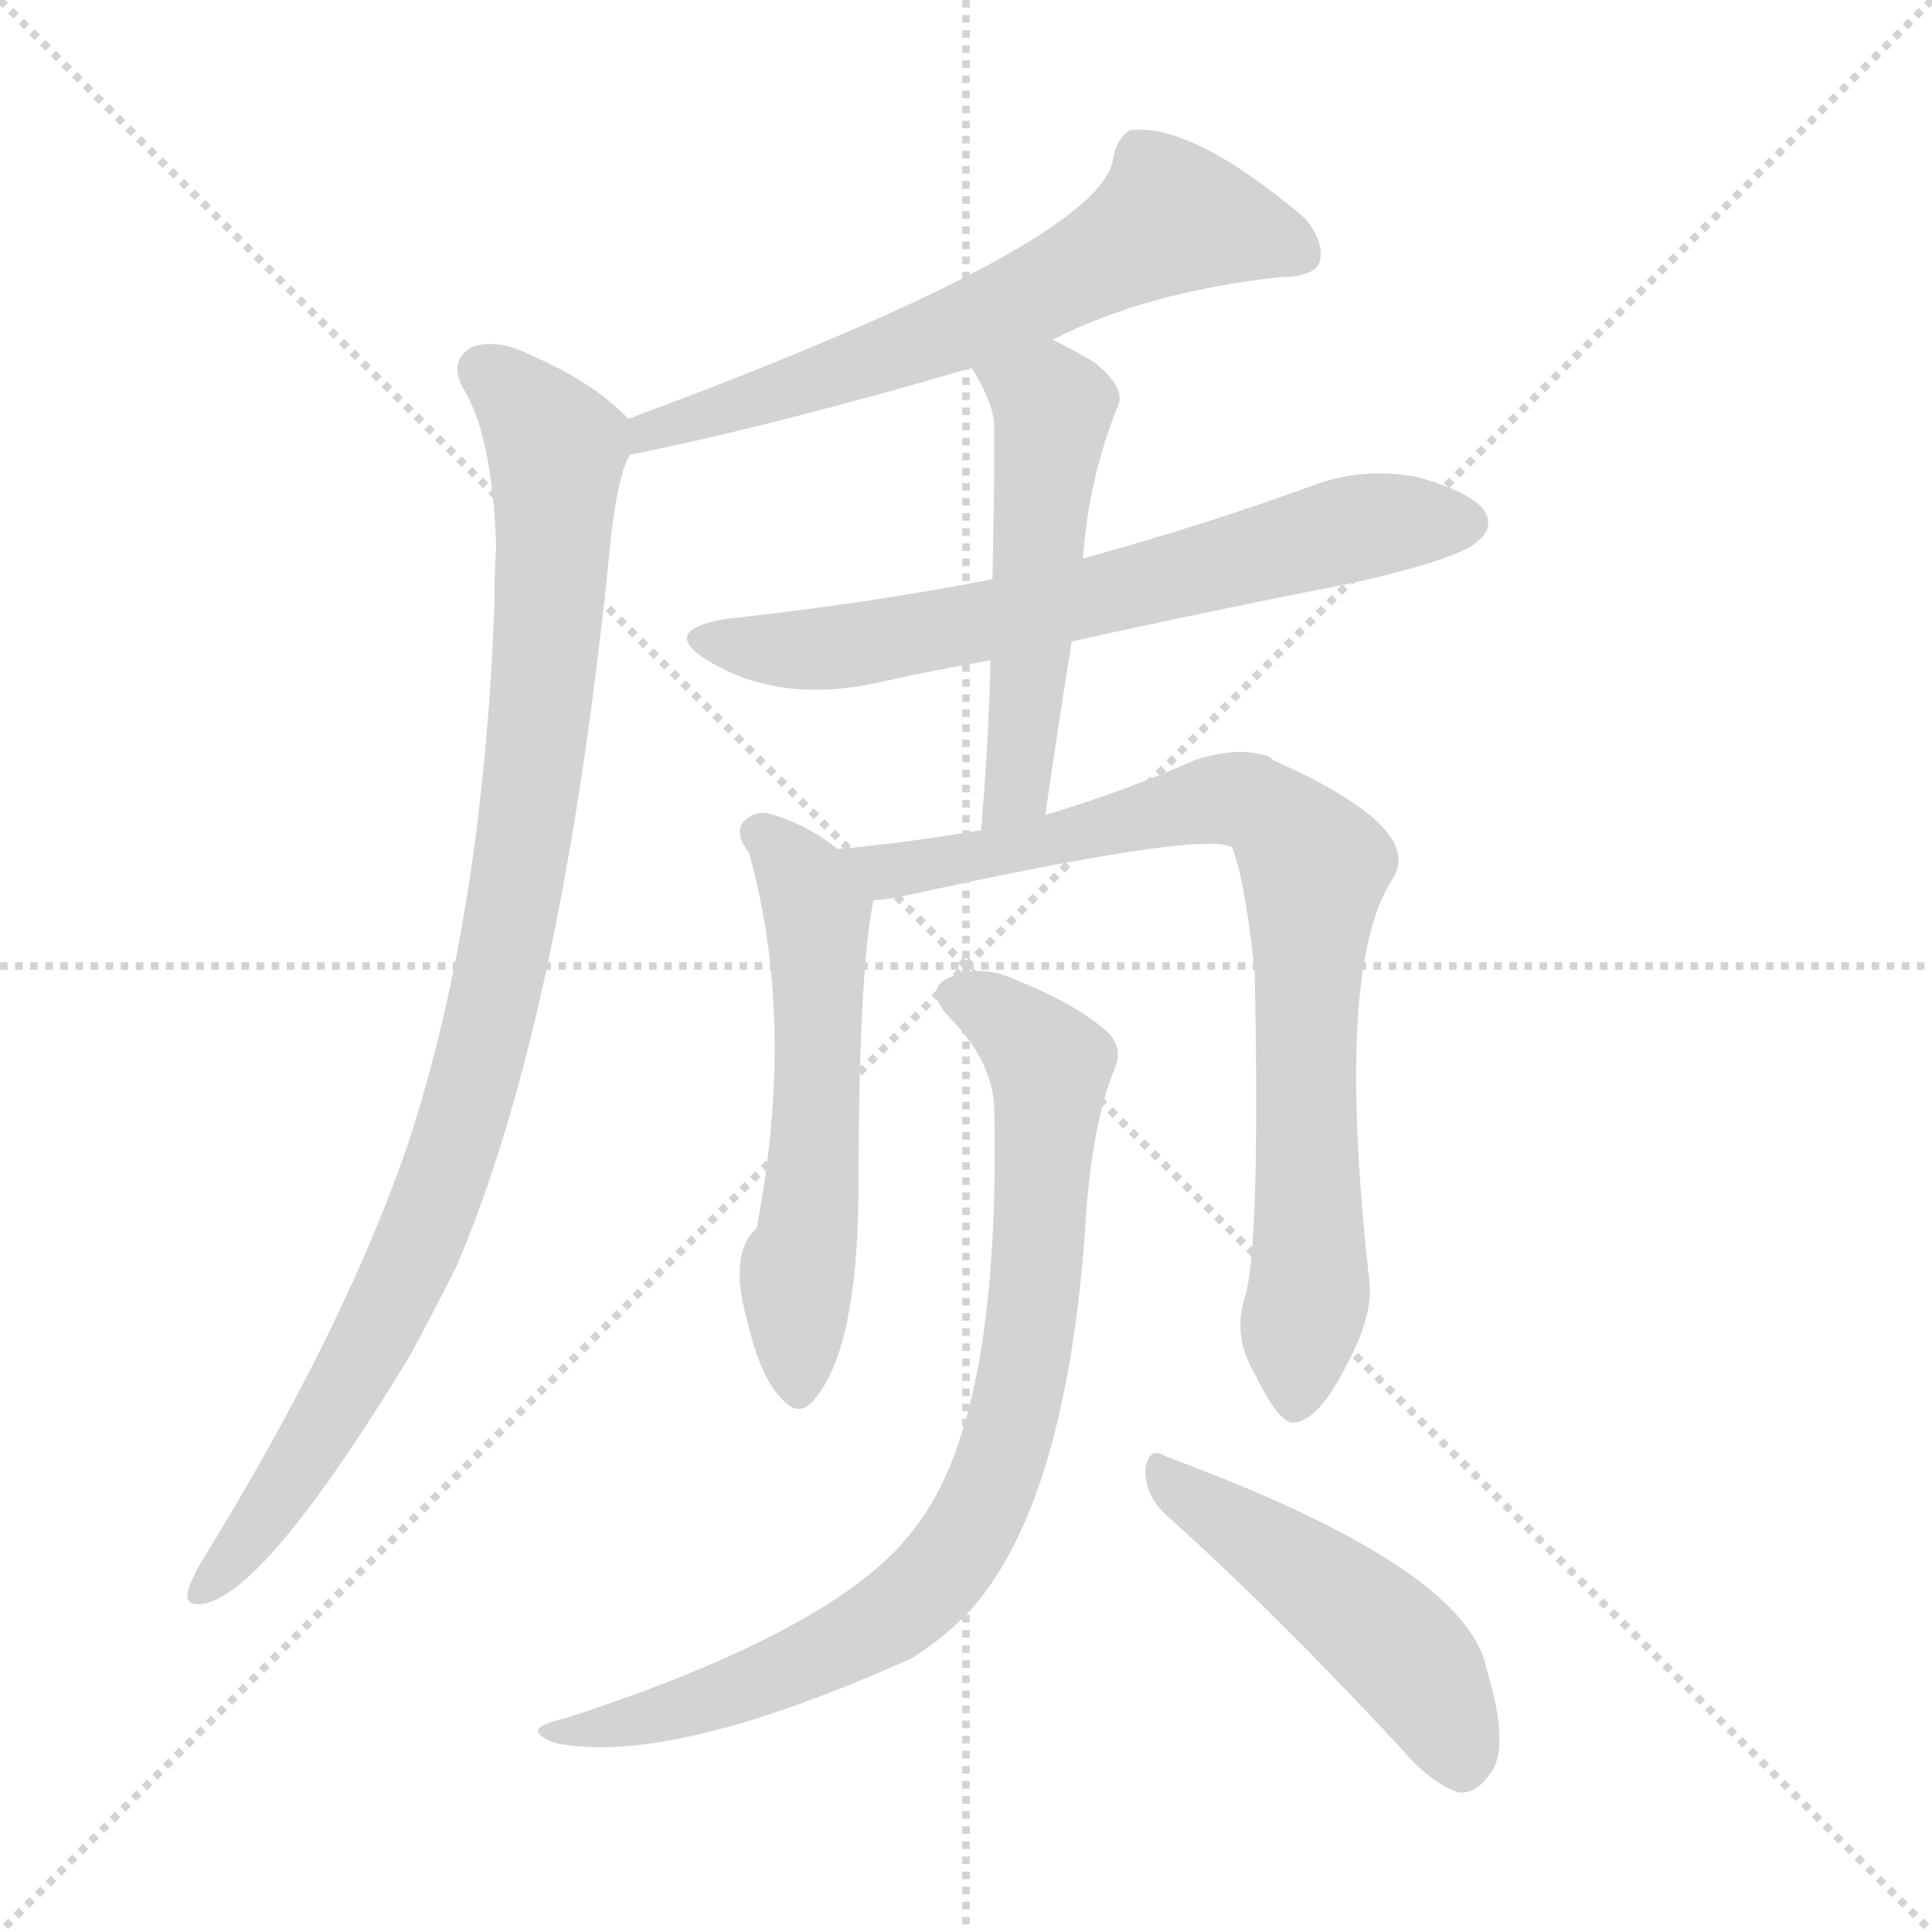
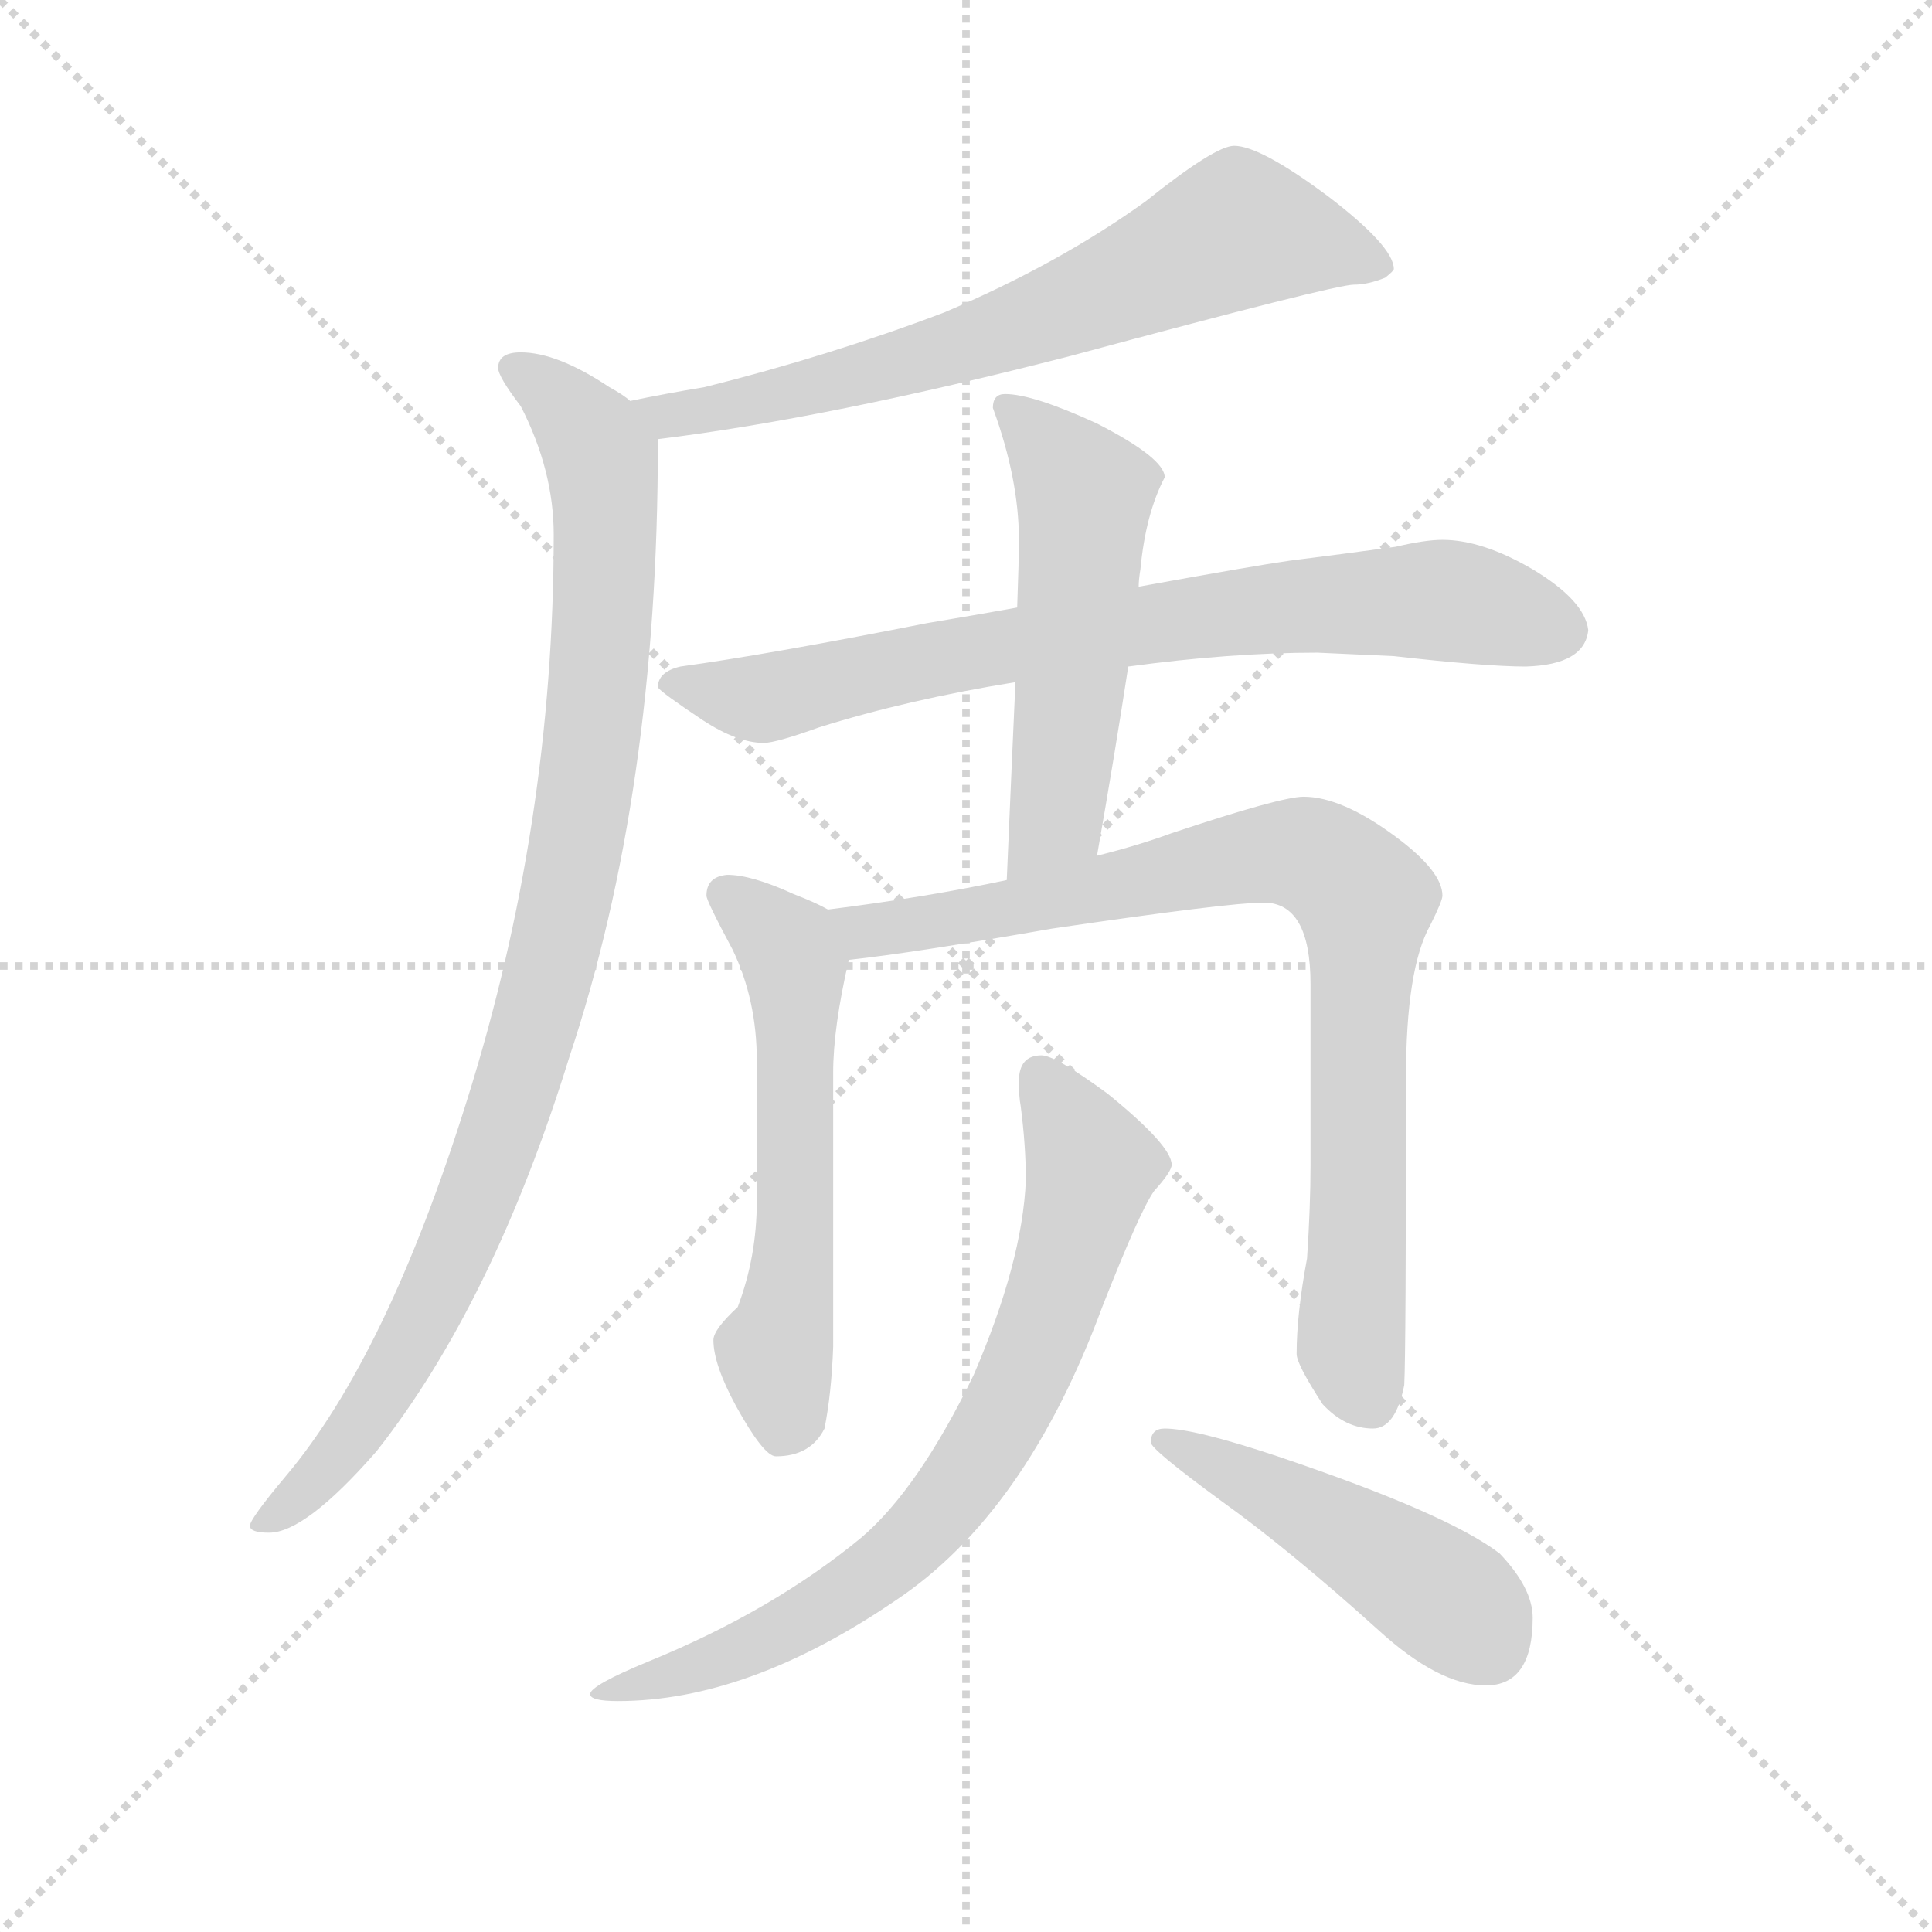
<svg xmlns="http://www.w3.org/2000/svg" version="1.1" viewBox="0 0 1024 1024">
  <g stroke="lightgray" stroke-dasharray="1,1" stroke-width="1" transform="scale(4, 4)">
    <line x1="0" y1="0" x2="256" y2="256" />
    <line x1="256" y1="0" x2="0" y2="256" />
    <line x1="128" y1="0" x2="128" y2="256" />
    <line x1="0" y1="128" x2="256" y2="128" />
  </g>
-   <g transform="scale(1, -1) translate(0, -900)">
+   <g transform="scale(0.92, -0.92) translate(60, -830)">
    <style type="text/css">
      
        @keyframes keyframes0 {
          from {
            stroke: blue;
-             stroke-dashoffset: 639;
-             stroke-width: 128;
-           }
-           68% {
+             stroke-dashoffset: 702;
+             stroke-width: 128;
+           }
+           70% {
            animation-timing-function: step-end;
            stroke: blue;
            stroke-dashoffset: 0;
            stroke-width: 128;
          }
          to {
            stroke: black;
            stroke-width: 1024;
          }
        }
        #make-me-a-hanzi-animation-0 {
-           animation: keyframes0 0.77s both;
+           animation: keyframes0 0.821s both;
          animation-delay: 0s;
          animation-timing-function: linear;
        }
      
        @keyframes keyframes1 {
          from {
            stroke: blue;
-             stroke-dashoffset: 957;
+             stroke-dashoffset: 993;
            stroke-width: 128;
          }
          76% {
            animation-timing-function: step-end;
            stroke: blue;
            stroke-dashoffset: 0;
            stroke-width: 128;
          }
          to {
            stroke: black;
            stroke-width: 1024;
          }
        }
        #make-me-a-hanzi-animation-1 {
-           animation: keyframes1 1.029s both;
-           animation-delay: 0.77s;
+           animation: keyframes1 1.058s both;
+           animation-delay: 0.821s;
          animation-timing-function: linear;
        }
      
        @keyframes keyframes2 {
          from {
            stroke: blue;
-             stroke-dashoffset: 664;
-             stroke-width: 128;
-           }
-           68% {
+             stroke-dashoffset: 779;
+             stroke-width: 128;
+           }
+           72% {
            animation-timing-function: step-end;
            stroke: blue;
            stroke-dashoffset: 0;
            stroke-width: 128;
          }
          to {
            stroke: black;
            stroke-width: 1024;
          }
        }
        #make-me-a-hanzi-animation-2 {
-           animation: keyframes2 0.79s both;
-           animation-delay: 1.799s;
+           animation: keyframes2 0.884s both;
+           animation-delay: 1.879s;
          animation-timing-function: linear;
        }
      
        @keyframes keyframes3 {
          from {
            stroke: blue;
-             stroke-dashoffset: 518;
-             stroke-width: 128;
-           }
-           63% {
+             stroke-dashoffset: 542;
+             stroke-width: 128;
+           }
+           64% {
            animation-timing-function: step-end;
            stroke: blue;
            stroke-dashoffset: 0;
            stroke-width: 128;
          }
          to {
            stroke: black;
            stroke-width: 1024;
          }
        }
        #make-me-a-hanzi-animation-3 {
-           animation: keyframes3 0.672s both;
-           animation-delay: 2.589s;
+           animation: keyframes3 0.691s both;
+           animation-delay: 2.763s;
          animation-timing-function: linear;
        }
      
        @keyframes keyframes4 {
          from {
            stroke: blue;
-             stroke-dashoffset: 560;
-             stroke-width: 128;
-           }
-           65% {
+             stroke-dashoffset: 584;
+             stroke-width: 128;
+           }
+           66% {
            animation-timing-function: step-end;
            stroke: blue;
            stroke-dashoffset: 0;
            stroke-width: 128;
          }
          to {
            stroke: black;
            stroke-width: 1024;
          }
        }
        #make-me-a-hanzi-animation-4 {
-           animation: keyframes4 0.706s both;
-           animation-delay: 3.261s;
+           animation: keyframes4 0.725s both;
+           animation-delay: 3.454s;
          animation-timing-function: linear;
        }
      
        @keyframes keyframes5 {
          from {
            stroke: blue;
-             stroke-dashoffset: 809;
-             stroke-width: 128;
-           }
-           72% {
+             stroke-dashoffset: 861;
+             stroke-width: 128;
+           }
+           74% {
            animation-timing-function: step-end;
            stroke: blue;
            stroke-dashoffset: 0;
            stroke-width: 128;
          }
          to {
            stroke: black;
            stroke-width: 1024;
          }
        }
        #make-me-a-hanzi-animation-5 {
-           animation: keyframes5 0.908s both;
-           animation-delay: 3.966s;
+           animation: keyframes5 0.951s both;
+           animation-delay: 4.18s;
          animation-timing-function: linear;
        }
      
        @keyframes keyframes6 {
          from {
            stroke: blue;
-             stroke-dashoffset: 820;
-             stroke-width: 128;
-           }
-           73% {
+             stroke-dashoffset: 763;
+             stroke-width: 128;
+           }
+           71% {
            animation-timing-function: step-end;
            stroke: blue;
            stroke-dashoffset: 0;
            stroke-width: 128;
          }
          to {
            stroke: black;
            stroke-width: 1024;
          }
        }
        #make-me-a-hanzi-animation-6 {
-           animation: keyframes6 0.917s both;
-           animation-delay: 4.875s;
+           animation: keyframes6 0.871s both;
+           animation-delay: 5.13s;
          animation-timing-function: linear;
        }
      
        @keyframes keyframes7 {
          from {
            stroke: blue;
-             stroke-dashoffset: 480;
+             stroke-dashoffset: 481;
            stroke-width: 128;
          }
          61% {
            animation-timing-function: step-end;
            stroke: blue;
            stroke-dashoffset: 0;
            stroke-width: 128;
          }
          to {
            stroke: black;
            stroke-width: 1024;
          }
        }
        #make-me-a-hanzi-animation-7 {
          animation: keyframes7 0.641s both;
-           animation-delay: 5.792s;
+           animation-delay: 6.001s;
          animation-timing-function: linear;
        }
      
    </style>
-     <path d="M 558 720 Q 607 745 677 753 Q 695 753 699 760 Q 703 770 692 784 Q 632 835 599 831 Q 592 827 590 816 Q 584 771 333 678 C 305 668 305 653 334 659 Q 409 674 515 705 L 558 720 Z" fill="lightgray" />
-     <path d="M 333 678 Q 315 697 283 711 Q 264 721 250 716 Q 238 709 245 695 Q 261 670 263 610 Q 262 597 262 579 Q 256 414 216 293 Q 182 194 106 71 Q 102 64 100 58 Q 97 48 108 50 Q 141 56 217 181 Q 229 203 242 229 Q 299 362 324 617 Q 328 650 334 659 C 339 673 339 673 333 678 Z" fill="lightgray" />
-     <path d="M 568 560 Q 640 576 717 591 Q 774 604 783 613 Q 792 620 787 629 Q 780 639 752 647 Q 722 653 694 642 Q 636 621 574 604 L 526 593 Q 459 580 385 572 Q 349 566 375 550 Q 414 526 469 539 Q 496 545 525 550 L 568 560 Z" fill="lightgray" />
-     <path d="M 554 468 Q 561 516 568 560 L 574 604 Q 577 647 593 686 Q 596 695 580 708 Q 568 715 558 720 C 531 734 500 731 515 705 Q 527 686 527 673 Q 527 636 526 593 L 525 550 Q 524 507 520 460 C 518 430 550 438 554 468 Z" fill="lightgray" />
-     <path d="M 444 450 Q 428 463 407 469 Q 398 470 393 463 Q 390 457 397 448 Q 422 358 401 249 Q 386 236 396 200 Q 403 170 414 159 Q 424 147 433 160 Q 454 187 455 265 Q 455 385 463 423 C 465 435 465 435 444 450 Z" fill="lightgray" />
-     <path d="M 660 213 Q 653 192 665 172 Q 678 145 686 146 Q 699 147 714 177 Q 727 201 726 219 Q 707 387 738 434 Q 756 461 675 497 Q 672 500 669 500 Q 654 504 633 497 Q 597 481 554 468 L 520 460 Q 478 453 444 450 C 414 447 433 419 463 423 Q 467 423 474 424 Q 637 460 653 451 Q 660 433 665 385 Q 668 241 660 213 Z" fill="lightgray" />
-     <path d="M 527 308 Q 530 146 484 89 Q 445 37 302 -10 Q 290 -13 287 -15 Q 281 -19 295 -24 Q 356 -36 483 21 Q 499 31 512 44 Q 564 99 575 246 Q 578 303 591 334 Q 595 344 588 352 Q 572 367 540 380 Q 521 389 506 383 Q 488 377 503 361 Q 528 336 527 308 Z" fill="lightgray" />
-     <path d="M 617 98 Q 674 47 742 -26 Q 758 -45 773 -50 Q 782 -51 789 -41 Q 801 -28 788 15 Q 778 69 618 128 Q 609 134 607 121 Q 607 108 617 98 Z" fill="lightgray" />
+     <path d="M 651 746 Q 640 746 600 714 Q 550 678 484 650 Q 418 625 346 607 Q 322 603 303 599 C 274 593 289 573 319 577 Q 417 589 557 625 Q 709 666 720 666 Q 728 666 738 670 Q 743 674 743 675 Q 743 688 705 717 Q 666 746 651 746 Z" fill="lightgray" />
+     <path d="M 303 599 Q 300 602 291 607 Q 261 627 240 627 Q 227 627 227 618 Q 227 613 240 596 Q 259 559 259 522 Q 259 355 209 196 Q 163 49 105 -20 Q 84 -45 84 -49 Q 84 -53 95 -53 Q 116 -53 157 -6 Q 224 79 268 221 Q 319 374 319 574 L 319 577 C 319 588 319 588 303 599 Z" fill="lightgray" />
+     <path d="M 699 454 L 743 452 Q 796 446 819 446 Q 853 447 855 467 Q 853 484 823 502 Q 794 519 771 519 Q 761 519 744 515 Q 715 511 683 507 Q 662 504 596 492 L 526 480 Q 504 476 474 471 Q 383 453 332 446 Q 319 443 319 434 Q 321 431 345 415 Q 365 402 380 402 Q 387 402 412 411 Q 463 427 525 437 L 590 446 Q 649 454 699 454 Z" fill="lightgray" />
+     <path d="M 596 492 Q 596 496 597 502 Q 600 534 611 555 Q 611 566 572 586 Q 535 603 519 603 Q 512 603 512 595 Q 527 554 527 519 Q 527 507 526 480 L 525 437 Q 523 393 520 323 C 519 293 567 307 572 337 Q 582 394 590 446 L 596 492 Z" fill="lightgray" />
+     <path d="M 417 306 Q 410 310 397 315 Q 373 326 359 326 Q 347 325 347 314 Q 347 311 362 283 Q 376 254 376 219 L 376 138 Q 376 106 365 77 Q 351 64 351 58 Q 351 44 364 20 Q 380 -9 387 -9 Q 407 -9 415 7 Q 419 27 420 54 L 420 212 Q 420 238 429 277 C 434 298 434 298 417 306 Z" fill="lightgray" />
+     <path d="M 520 323 Q 473 313 417 306 C 387 302 399 273 429 277 Q 466 281 546 295 Q 648 310 668 310 Q 695 310 695 263 L 695 159 Q 695 135 693 105 Q 687 73 687 50 Q 687 44 702 21 Q 715 7 731 7 Q 744 7 749 32 Q 750 51 750 209 Q 750 272 764 297 Q 771 311 771 314 Q 771 328 744 348 Q 713 371 691 371 Q 678 371 615 350 Q 596 343 572 337 L 520 323 Z" fill="lightgray" />
+     <path d="M 540 222 Q 527 222 527 207 Q 527 198 528 193 Q 531 170 531 150 Q 529 103 501 38 Q 469 -28 436 -56 Q 385 -98 314 -127 Q 280 -141 280 -146 Q 280 -150 296 -150 Q 371 -150 456 -92 Q 531 -42 575 77 Q 597 133 605 144 Q 615 155 615 159 Q 615 170 578 200 Q 548 222 540 222 Z" fill="lightgray" />
+     <path d="M 611 7 Q 603 7 603 -1 Q 603 -5 644 -35 Q 683 -63 734 -109 Q 769 -141 796 -141 Q 823 -141 823 -102 Q 823 -85 804 -65 Q 774 -42 676 -9 Q 628 7 611 7 Z" fill="lightgray" />
    <clipPath id="make-me-a-hanzi-clip-0">
-       <path d="M 558 720 Q 607 745 677 753 Q 695 753 699 760 Q 703 770 692 784 Q 632 835 599 831 Q 592 827 590 816 Q 584 771 333 678 C 305 668 305 653 334 659 Q 409 674 515 705 L 558 720 Z" />
-     </clipPath>
-     <path clip-path="url(#make-me-a-hanzi-clip-0)" d="M 689 766 L 621 785 L 543 741 L 436 699 L 374 684 L 364 676 L 348 677 L 340 664" fill="none" id="make-me-a-hanzi-animation-0" stroke-dasharray="511 1022" stroke-linecap="round" />
+       <path d="M 651 746 Q 640 746 600 714 Q 550 678 484 650 Q 418 625 346 607 Q 322 603 303 599 C 274 593 289 573 319 577 Q 417 589 557 625 Q 709 666 720 666 Q 728 666 738 670 Q 743 674 743 675 Q 743 688 705 717 Q 666 746 651 746 Z" />
+     </clipPath>
+     <path clip-path="url(#make-me-a-hanzi-clip-0)" d="M 736 677 L 697 690 L 651 696 L 477 625 L 349 593 L 310 596" fill="none" id="make-me-a-hanzi-animation-0" stroke-dasharray="574 1148" stroke-linecap="round" />
    <clipPath id="make-me-a-hanzi-clip-1">
-       <path d="M 333 678 Q 315 697 283 711 Q 264 721 250 716 Q 238 709 245 695 Q 261 670 263 610 Q 262 597 262 579 Q 256 414 216 293 Q 182 194 106 71 Q 102 64 100 58 Q 97 48 108 50 Q 141 56 217 181 Q 229 203 242 229 Q 299 362 324 617 Q 328 650 334 659 C 339 673 339 673 333 678 Z" />
-     </clipPath>
-     <path clip-path="url(#make-me-a-hanzi-clip-1)" d="M 256 703 L 289 672 L 295 651 L 284 496 L 262 368 L 240 288 L 194 180 L 140 96 L 109 59" fill="none" id="make-me-a-hanzi-animation-1" stroke-dasharray="829 1658" stroke-linecap="round" />
+       <path d="M 303 599 Q 300 602 291 607 Q 261 627 240 627 Q 227 627 227 618 Q 227 613 240 596 Q 259 559 259 522 Q 259 355 209 196 Q 163 49 105 -20 Q 84 -45 84 -49 Q 84 -53 95 -53 Q 116 -53 157 -6 Q 224 79 268 221 Q 319 374 319 574 L 319 577 C 319 588 319 588 303 599 Z" />
+     </clipPath>
+     <path clip-path="url(#make-me-a-hanzi-clip-1)" d="M 237 617 L 271 590 L 287 565 L 281 405 L 261 289 L 232 186 L 190 82 L 138 -5 L 90 -49" fill="none" id="make-me-a-hanzi-animation-1" stroke-dasharray="865 1730" stroke-linecap="round" />
    <clipPath id="make-me-a-hanzi-clip-2">
-       <path d="M 568 560 Q 640 576 717 591 Q 774 604 783 613 Q 792 620 787 629 Q 780 639 752 647 Q 722 653 694 642 Q 636 621 574 604 L 526 593 Q 459 580 385 572 Q 349 566 375 550 Q 414 526 469 539 Q 496 545 525 550 L 568 560 Z" />
-     </clipPath>
-     <path clip-path="url(#make-me-a-hanzi-clip-2)" d="M 377 562 L 401 556 L 456 558 L 571 581 L 709 618 L 777 623" fill="none" id="make-me-a-hanzi-animation-2" stroke-dasharray="536 1072" stroke-linecap="round" />
+       <path d="M 699 454 L 743 452 Q 796 446 819 446 Q 853 447 855 467 Q 853 484 823 502 Q 794 519 771 519 Q 761 519 744 515 Q 715 511 683 507 Q 662 504 596 492 L 526 480 Q 504 476 474 471 Q 383 453 332 446 Q 319 443 319 434 Q 321 431 345 415 Q 365 402 380 402 Q 387 402 412 411 Q 463 427 525 437 L 590 446 Q 649 454 699 454 Z" />
+     </clipPath>
+     <path clip-path="url(#make-me-a-hanzi-clip-2)" d="M 324 436 L 377 428 L 524 459 L 691 481 L 774 484 L 839 467" fill="none" id="make-me-a-hanzi-animation-2" stroke-dasharray="651 1302" stroke-linecap="round" />
    <clipPath id="make-me-a-hanzi-clip-3">
-       <path d="M 554 468 Q 561 516 568 560 L 574 604 Q 577 647 593 686 Q 596 695 580 708 Q 568 715 558 720 C 531 734 500 731 515 705 Q 527 686 527 673 Q 527 636 526 593 L 525 550 Q 524 507 520 460 C 518 430 550 438 554 468 Z" />
-     </clipPath>
-     <path clip-path="url(#make-me-a-hanzi-clip-3)" d="M 524 702 L 556 687 L 558 675 L 541 494 L 534 475 L 524 467" fill="none" id="make-me-a-hanzi-animation-3" stroke-dasharray="390 780" stroke-linecap="round" />
+       <path d="M 596 492 Q 596 496 597 502 Q 600 534 611 555 Q 611 566 572 586 Q 535 603 519 603 Q 512 603 512 595 Q 527 554 527 519 Q 527 507 526 480 L 525 437 Q 523 393 520 323 C 519 293 567 307 572 337 Q 582 394 590 446 L 596 492 Z" />
+     </clipPath>
+     <path clip-path="url(#make-me-a-hanzi-clip-3)" d="M 523 593 L 565 545 L 549 363 L 525 331" fill="none" id="make-me-a-hanzi-animation-3" stroke-dasharray="414 828" stroke-linecap="round" />
    <clipPath id="make-me-a-hanzi-clip-4">
-       <path d="M 444 450 Q 428 463 407 469 Q 398 470 393 463 Q 390 457 397 448 Q 422 358 401 249 Q 386 236 396 200 Q 403 170 414 159 Q 424 147 433 160 Q 454 187 455 265 Q 455 385 463 423 C 465 435 465 435 444 450 Z" />
-     </clipPath>
-     <path clip-path="url(#make-me-a-hanzi-clip-4)" d="M 404 458 L 425 435 L 433 413 L 433 299 L 422 224 L 423 164" fill="none" id="make-me-a-hanzi-animation-4" stroke-dasharray="432 864" stroke-linecap="round" />
+       <path d="M 417 306 Q 410 310 397 315 Q 373 326 359 326 Q 347 325 347 314 Q 347 311 362 283 Q 376 254 376 219 L 376 138 Q 376 106 365 77 Q 351 64 351 58 Q 351 44 364 20 Q 380 -9 387 -9 Q 407 -9 415 7 Q 419 27 420 54 L 420 212 Q 420 238 429 277 C 434 298 434 298 417 306 Z" />
+     </clipPath>
+     <path clip-path="url(#make-me-a-hanzi-clip-4)" d="M 358 315 L 394 284 L 398 274 L 399 141 L 386 51 L 391 5" fill="none" id="make-me-a-hanzi-animation-4" stroke-dasharray="456 912" stroke-linecap="round" />
    <clipPath id="make-me-a-hanzi-clip-5">
-       <path d="M 660 213 Q 653 192 665 172 Q 678 145 686 146 Q 699 147 714 177 Q 727 201 726 219 Q 707 387 738 434 Q 756 461 675 497 Q 672 500 669 500 Q 654 504 633 497 Q 597 481 554 468 L 520 460 Q 478 453 444 450 C 414 447 433 419 463 423 Q 467 423 474 424 Q 637 460 653 451 Q 660 433 665 385 Q 668 241 660 213 Z" />
-     </clipPath>
-     <path clip-path="url(#make-me-a-hanzi-clip-5)" d="M 451 448 L 470 438 L 485 438 L 645 477 L 676 468 L 691 450 L 697 438 L 691 373 L 695 228 L 687 156" fill="none" id="make-me-a-hanzi-animation-5" stroke-dasharray="681 1362" stroke-linecap="round" />
+       <path d="M 520 323 Q 473 313 417 306 C 387 302 399 273 429 277 Q 466 281 546 295 Q 648 310 668 310 Q 695 310 695 263 L 695 159 Q 695 135 693 105 Q 687 73 687 50 Q 687 44 702 21 Q 715 7 731 7 Q 744 7 749 32 Q 750 51 750 209 Q 750 272 764 297 Q 771 311 771 314 Q 771 328 744 348 Q 713 371 691 371 Q 678 371 615 350 Q 596 343 572 337 L 520 323 Z" />
+     </clipPath>
+     <path clip-path="url(#make-me-a-hanzi-clip-5)" d="M 426 301 L 438 294 L 482 299 L 672 339 L 693 338 L 716 323 L 726 309 L 718 53 L 728 24" fill="none" id="make-me-a-hanzi-animation-5" stroke-dasharray="733 1466" stroke-linecap="round" />
    <clipPath id="make-me-a-hanzi-clip-6">
-       <path d="M 527 308 Q 530 146 484 89 Q 445 37 302 -10 Q 290 -13 287 -15 Q 281 -19 295 -24 Q 356 -36 483 21 Q 499 31 512 44 Q 564 99 575 246 Q 578 303 591 334 Q 595 344 588 352 Q 572 367 540 380 Q 521 389 506 383 Q 488 377 503 361 Q 528 336 527 308 Z" />
-     </clipPath>
-     <path clip-path="url(#make-me-a-hanzi-clip-6)" d="M 507 372 L 527 364 L 556 335 L 544 182 L 534 136 L 514 89 L 475 45 L 429 20 L 369 -4 L 296 -15" fill="none" id="make-me-a-hanzi-animation-6" stroke-dasharray="692 1384" stroke-linecap="round" />
+       <path d="M 540 222 Q 527 222 527 207 Q 527 198 528 193 Q 531 170 531 150 Q 529 103 501 38 Q 469 -28 436 -56 Q 385 -98 314 -127 Q 280 -141 280 -146 Q 280 -150 296 -150 Q 371 -150 456 -92 Q 531 -42 575 77 Q 597 133 605 144 Q 615 155 615 159 Q 615 170 578 200 Q 548 222 540 222 Z" />
+     </clipPath>
+     <path clip-path="url(#make-me-a-hanzi-clip-6)" d="M 539 210 L 569 158 L 527 30 L 487 -34 L 450 -72 L 396 -108 L 316 -139 L 284 -145" fill="none" id="make-me-a-hanzi-animation-6" stroke-dasharray="635 1270" stroke-linecap="round" />
    <clipPath id="make-me-a-hanzi-clip-7">
-       <path d="M 617 98 Q 674 47 742 -26 Q 758 -45 773 -50 Q 782 -51 789 -41 Q 801 -28 788 15 Q 778 69 618 128 Q 609 134 607 121 Q 607 108 617 98 Z" />
-     </clipPath>
-     <path clip-path="url(#make-me-a-hanzi-clip-7)" d="M 617 117 L 732 35 L 755 10 L 774 -35" fill="none" id="make-me-a-hanzi-animation-7" stroke-dasharray="352 704" stroke-linecap="round" />
+       <path d="M 611 7 Q 603 7 603 -1 Q 603 -5 644 -35 Q 683 -63 734 -109 Q 769 -141 796 -141 Q 823 -141 823 -102 Q 823 -85 804 -65 Q 774 -42 676 -9 Q 628 7 611 7 Z" />
+     </clipPath>
+     <path clip-path="url(#make-me-a-hanzi-clip-7)" d="M 609 1 L 730 -62 L 780 -95 L 797 -118" fill="none" id="make-me-a-hanzi-animation-7" stroke-dasharray="353 706" stroke-linecap="round" />
  </g>
</svg>
